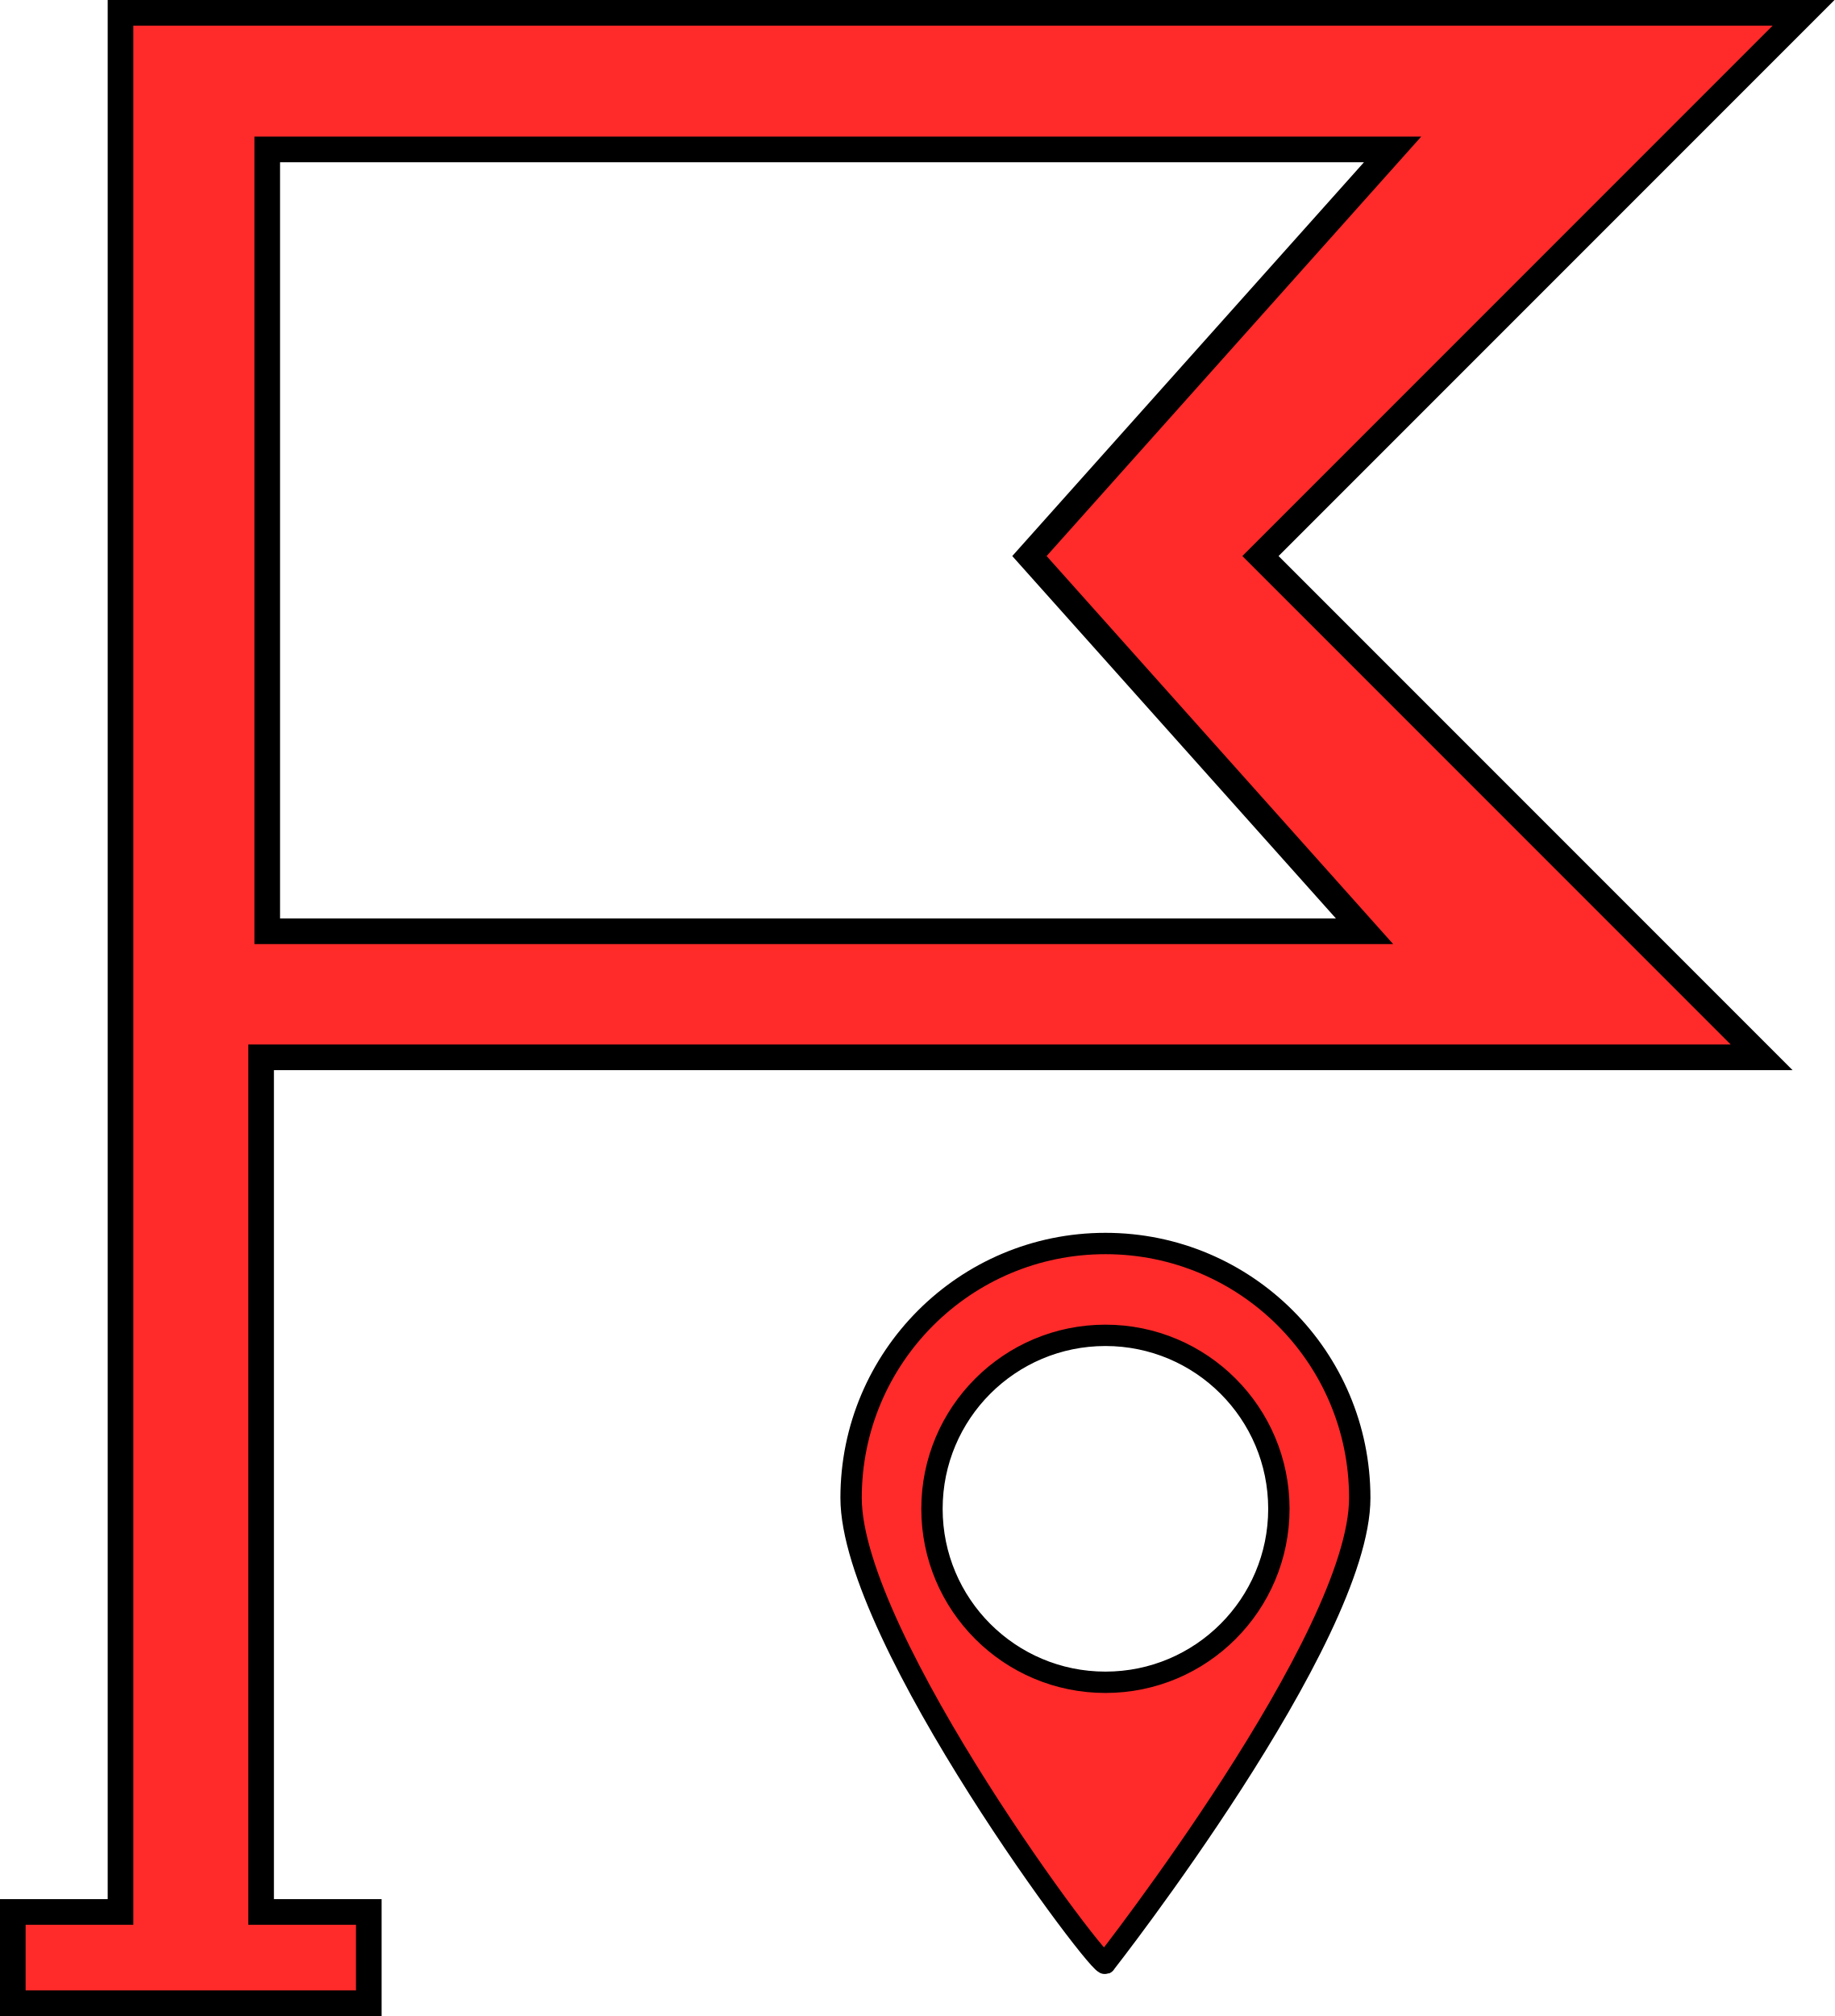
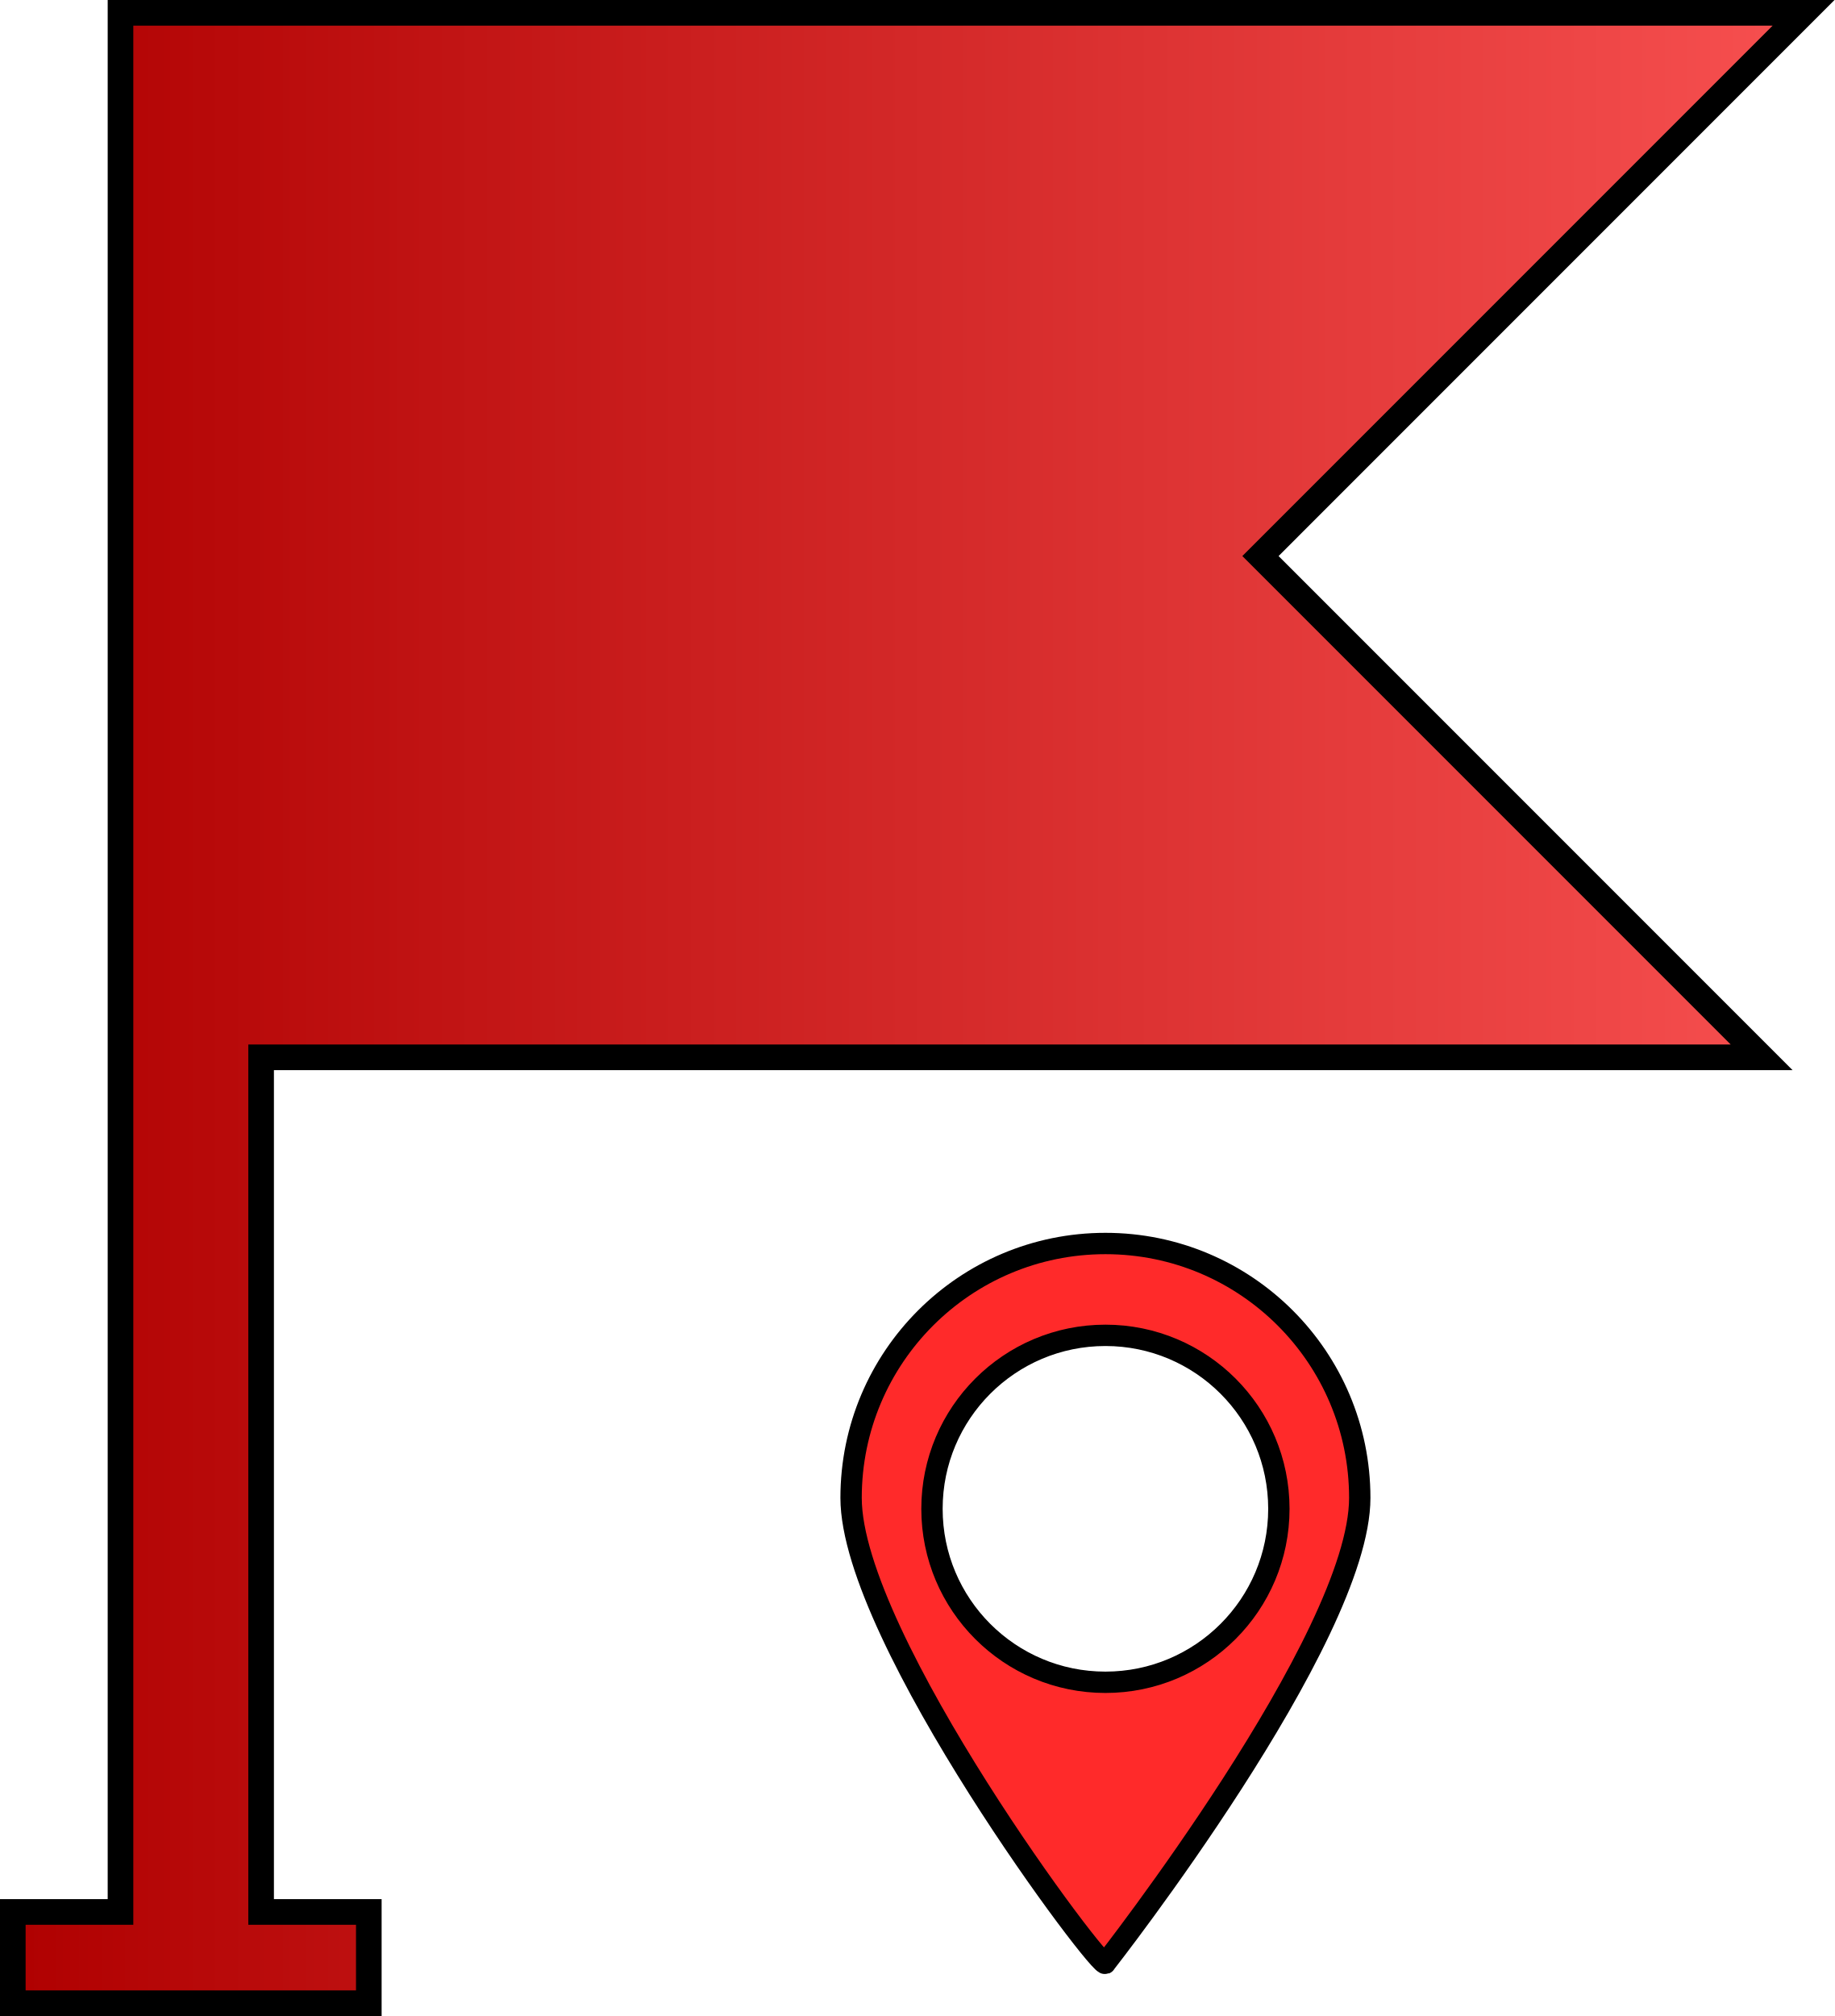
- <svg xmlns="http://www.w3.org/2000/svg" width="214.844mm" height="236.052mm" viewBox="0 0 214.844 236.052" version="1.1" id="svg1">
-   <defs id="defs1" />
+ <svg xmlns="http://www.w3.org/2000/svg" xmlns:xlink="http://www.w3.org/1999/xlink" width="214.844mm" height="236.052mm" viewBox="0 0 214.844 236.052" version="1.1" id="svg1">
+   <defs id="defs1">
+     <linearGradient id="linearGradient4">
+       <stop style="stop-color:#af0000;stop-opacity:1;" offset="0" id="stop4" />
+       <stop style="stop-color:#f85151;stop-opacity:1;" offset="1" id="stop5" />
+     </linearGradient>
+     <linearGradient xlink:href="#linearGradient4" id="linearGradient5" x1="-1.5" y1="116.526" x2="213.345" y2="116.526" gradientUnits="userSpaceOnUse" />
+   </defs>
  <g id="layer1" transform="translate(1.5,1.5)">
-     <path id="rect1" style="fill:#ff2a2a;fill-opacity:1;stroke:#000000;stroke-width:3;stroke-dasharray:none;stroke-opacity:1" d="m 12.612,0 v 186.25 36.118 H 0 v 10.685 h 12.612 16.468 12.612 V 222.367 H 29.08 V 186.25 122.302 H 204.81 L 146.116,63.607 209.723,0 H 29.08 Z M 29.797,15.996 H 40.807 161.59 l -42.53,47.611 39.245,43.934 H 111.728 40.807 29.797 Z" />
+     <path id="rect1" style="fill:url(#linearGradient5);fill-opacity:1;stroke:#000000;stroke-width:3;stroke-dasharray:none;stroke-opacity:1" d="M 12.612 0 L 12.612 186.25 L 12.612 222.367 L 0 222.367 L 0 233.053 L 12.612 233.053 L 29.08 233.053 L 41.692 233.053 L 41.692 222.367 L 29.08 222.367 L 29.08 186.25 L 29.08 122.302 L 204.81 122.302 L 146.116 63.608 L 209.723 0 L 29.08 0 L 12.612 0 z " />
    <path id="path1" style="fill:#ff2a2a;fill-opacity:1;stroke:#000000;stroke-width:2.5;stroke-dasharray:none;stroke-opacity:1" d="m 127.959,144.101 c -16.45,0 -29.786,13.336 -29.786,29.786 0,16.45 29.786,56.053 29.786,54.466 0,0 29.786,-38.015 29.786,-54.466 0,-16.45 -13.336,-29.786 -29.786,-29.786 z m 0,10.753 a 20.313,20.313 0 0 1 20.313,20.312 20.313,20.313 0 0 1 -20.313,20.312 20.313,20.313 0 0 1 -20.313,-20.312 20.313,20.313 0 0 1 20.313,-20.312 z" />
  </g>
</svg>
